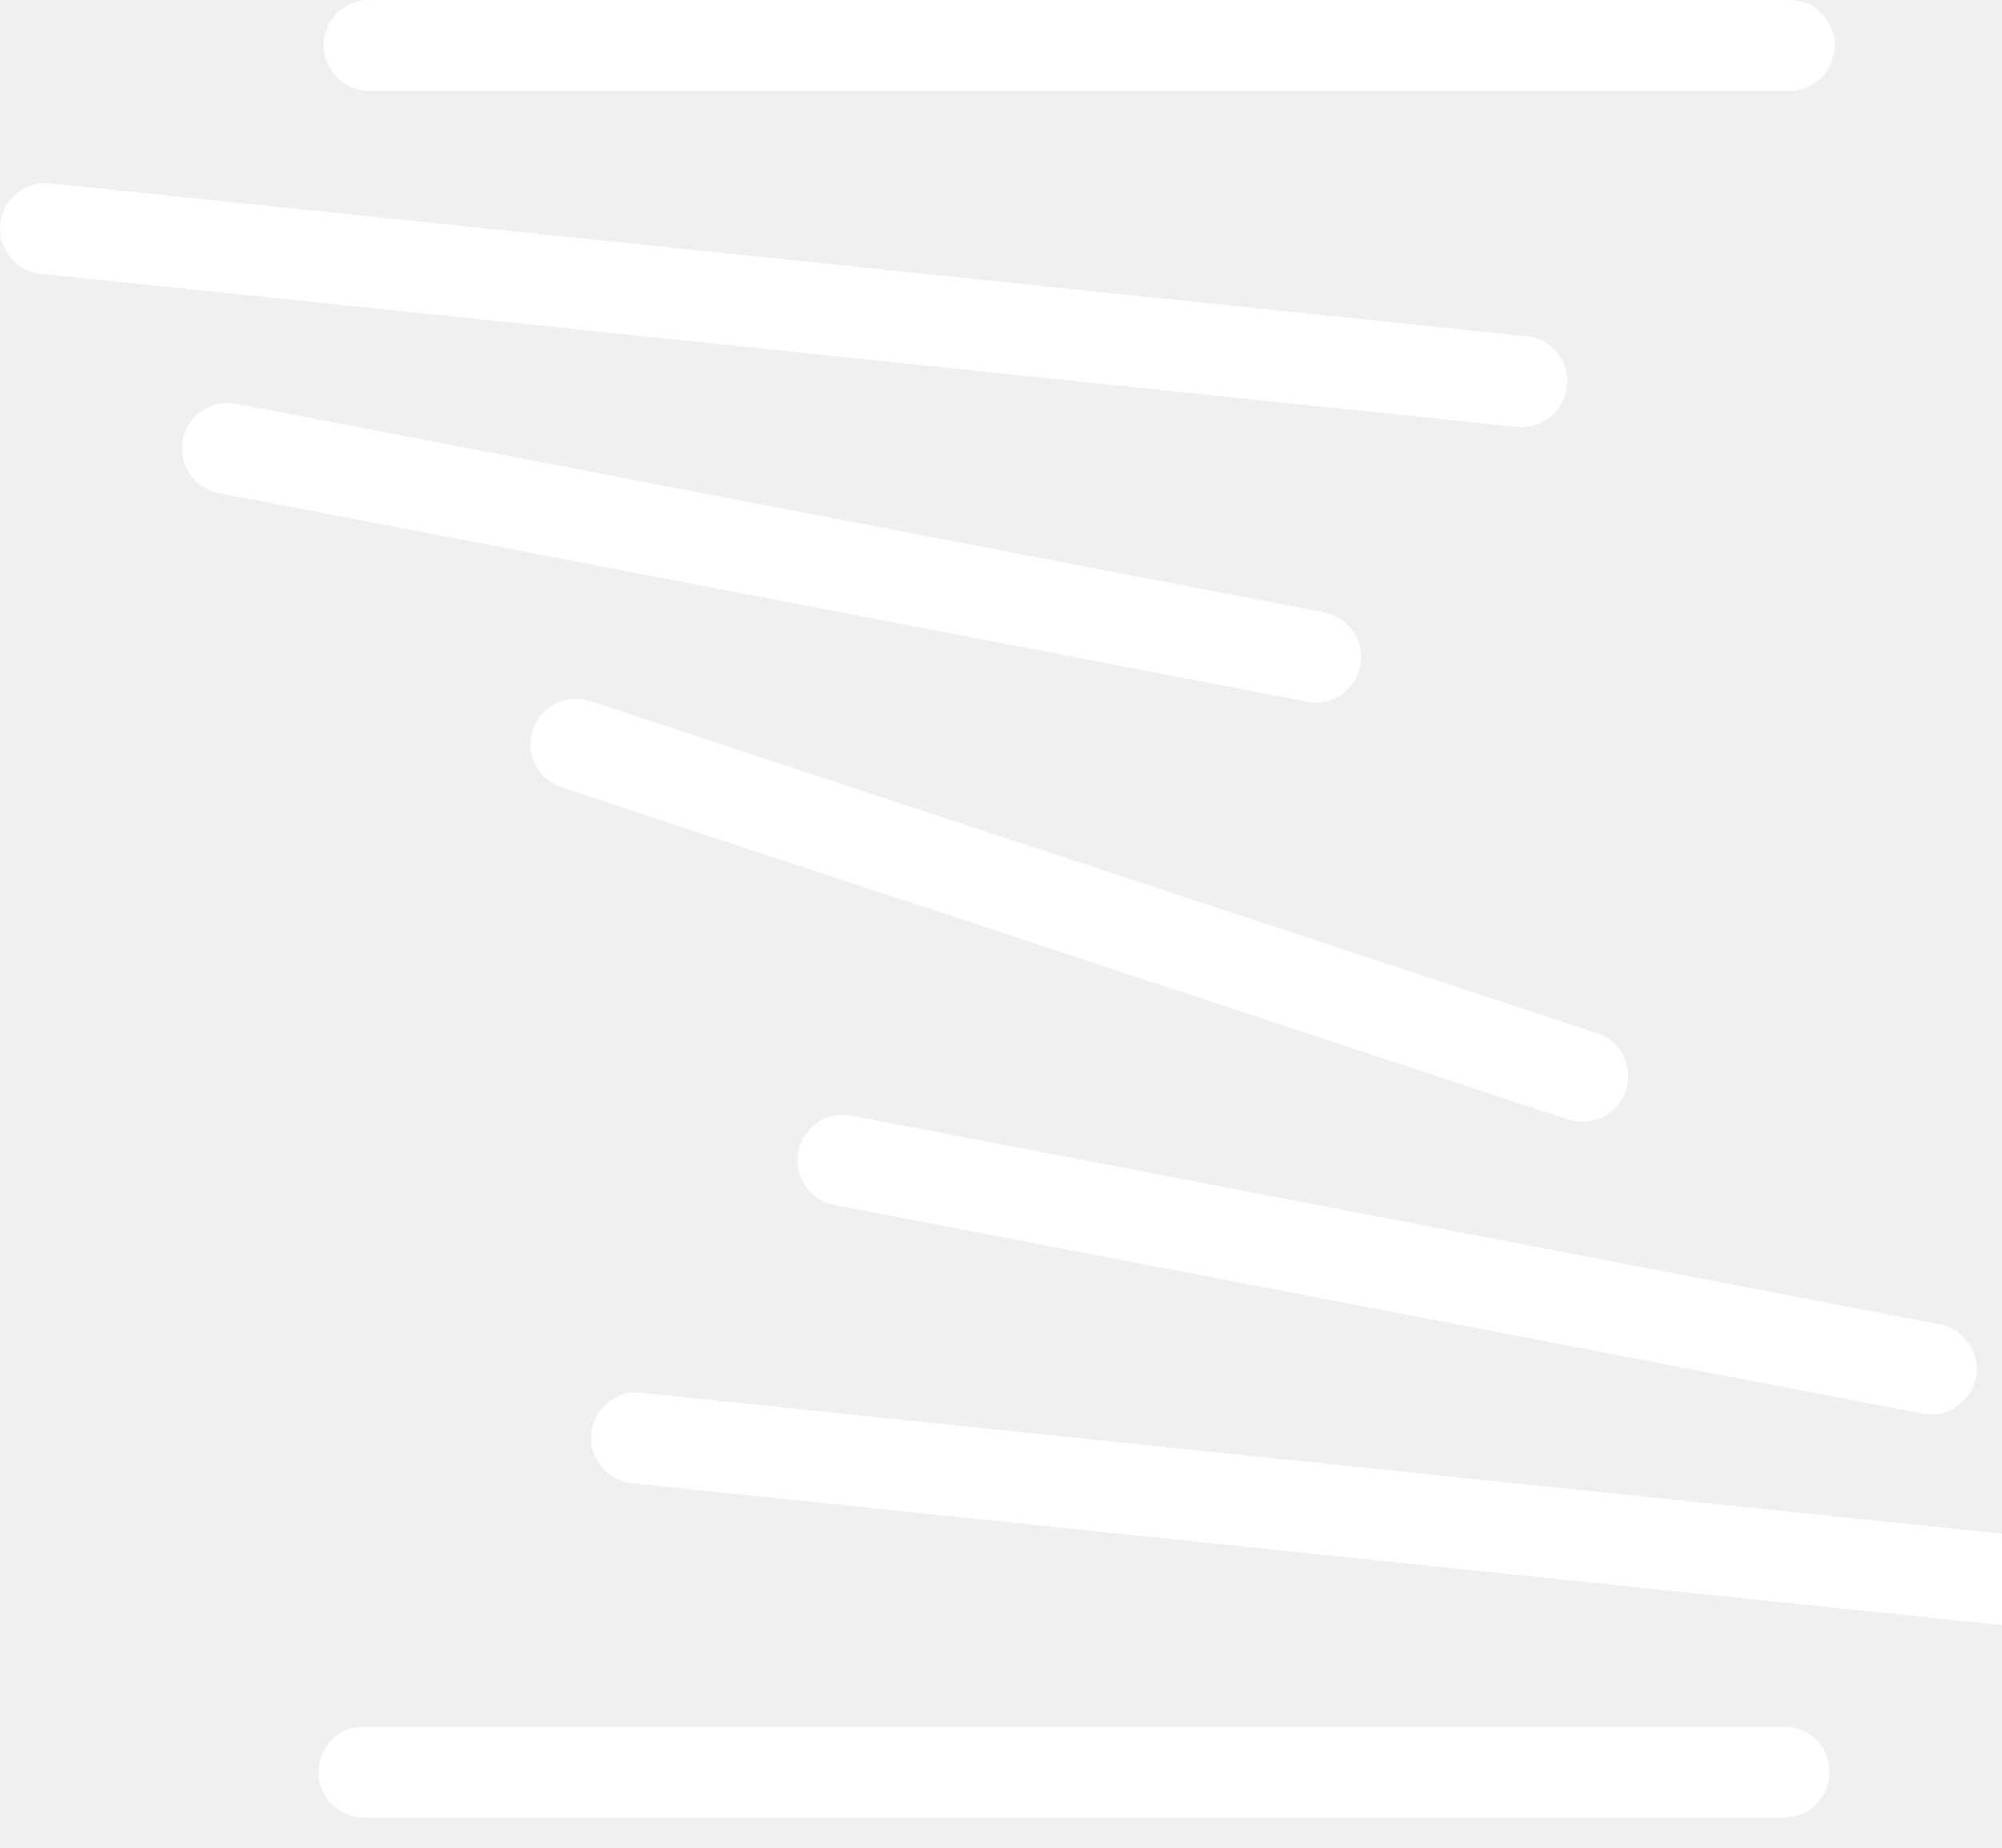
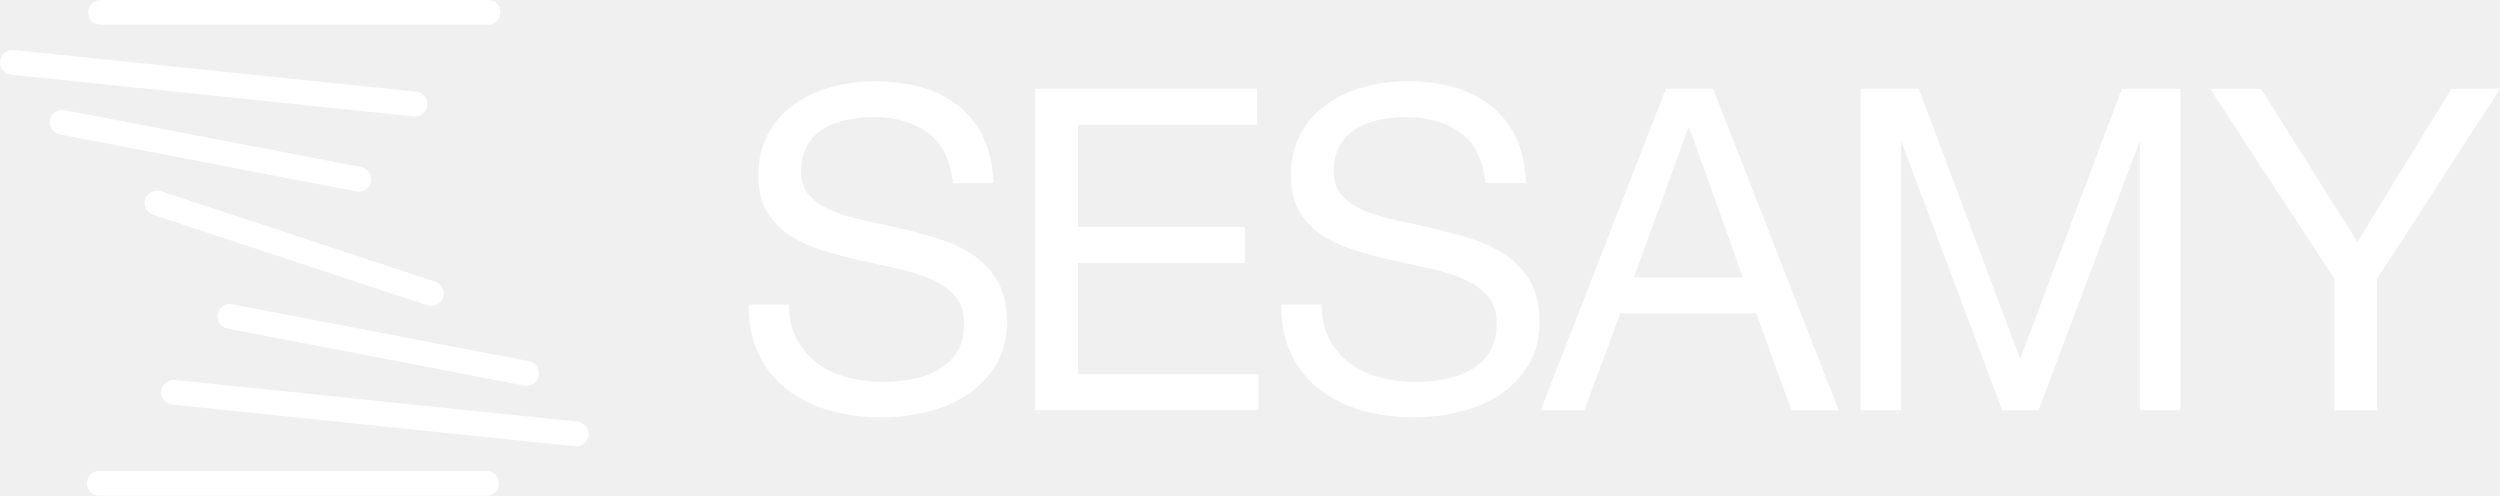
- <svg xmlns="http://www.w3.org/2000/svg" height="23.607" viewBox="0 0 26 24">
-   <g id="Group_9730" data-name="Group 9730" transform="translate(-82.443 -279.025)">
-     <g id="Group_9018" data-name="Group 9018" transform="translate(92.753 282)">
-       <g id="Sesamy_Logotype_White" transform="translate(0 0)">
-         <g id="Group_8469" data-name="Group 8469" transform="translate(23.744 2.576)" opacity="0">
-           <path id="Path_16985" data-name="Path 16985" d="M416.685,343.563a2.878,2.878,0,0,0-1.734-.493,4.112,4.112,0,0,0-.842.085,2.223,2.223,0,0,0-.736.287,1.509,1.509,0,0,0-.514.534,1.659,1.659,0,0,0-.193.835,1.061,1.061,0,0,0,.277.764,2.072,2.072,0,0,0,.743.479,6.149,6.149,0,0,0,1.05.307c.39.08.787.17,1.193.264s.8.206,1.193.335a3.979,3.979,0,0,1,1.05.521,2.5,2.5,0,0,1,.743.828,2.906,2.906,0,0,1-.087,2.649,3.01,3.01,0,0,1-.936.943,4.028,4.028,0,0,1-1.277.527,6.289,6.289,0,0,1-1.406.165,6.006,6.006,0,0,1-1.621-.213,4.012,4.012,0,0,1-1.342-.649,3.062,3.062,0,0,1-.913-1.115,3.57,3.57,0,0,1-.335-1.605h1.284a2.219,2.219,0,0,0,.906,1.871,2.742,2.742,0,0,0,.949.443,4.316,4.316,0,0,0,1.115.142,5.052,5.052,0,0,0,.922-.085,2.67,2.67,0,0,0,.835-.294,1.643,1.643,0,0,0,.6-.564,1.679,1.679,0,0,0,.229-.913,1.282,1.282,0,0,0-.277-.858,2.053,2.053,0,0,0-.743-.534,5.383,5.383,0,0,0-1.05-.335c-.39-.085-.789-.174-1.193-.264s-.8-.195-1.193-.314a4.35,4.35,0,0,1-1.05-.47,2.255,2.255,0,0,1-.743-.757,2.227,2.227,0,0,1-.277-1.163,2.71,2.71,0,0,1,.314-1.335,2.753,2.753,0,0,1,.835-.929,3.74,3.74,0,0,1,1.186-.544,5.219,5.219,0,0,1,1.365-.179,5.444,5.444,0,0,1,1.456.186,3.326,3.326,0,0,1,1.179.585,2.837,2.837,0,0,1,.8,1.007,3.582,3.582,0,0,1,.321,1.449h-1.284A2.144,2.144,0,0,0,416.685,343.563Z" transform="translate(-411 -341.93)" fill="#fff" />
-           <path id="Path_16986" data-name="Path 16986" d="M457.688,342.972v1.142h-5.683v3.24h5.3V348.5h-5.3v3.527h5.726v1.142H450.65v-10.2h7.038Z" transform="translate(-441.557 -342.732)" fill="#fff" />
-           <path id="Path_16987" data-name="Path 16987" d="M490.345,343.563a2.878,2.878,0,0,0-1.734-.493,4.111,4.111,0,0,0-.842.085,2.223,2.223,0,0,0-.736.287,1.509,1.509,0,0,0-.514.534,1.658,1.658,0,0,0-.193.835,1.06,1.06,0,0,0,.277.764,2.072,2.072,0,0,0,.743.479,6.15,6.15,0,0,0,1.05.307c.39.08.787.17,1.193.264s.8.206,1.193.335a3.98,3.98,0,0,1,1.05.521,2.5,2.5,0,0,1,.743.828,2.906,2.906,0,0,1-.087,2.649,3.01,3.01,0,0,1-.936.943,4.027,4.027,0,0,1-1.277.527,6.288,6.288,0,0,1-1.406.165,6.006,6.006,0,0,1-1.621-.213,4.01,4.01,0,0,1-1.342-.649,3.061,3.061,0,0,1-.913-1.115,3.57,3.57,0,0,1-.335-1.605h1.284a2.219,2.219,0,0,0,.906,1.871,2.743,2.743,0,0,0,.949.443,4.315,4.315,0,0,0,1.115.142,5.052,5.052,0,0,0,.922-.085,2.668,2.668,0,0,0,.835-.294,1.642,1.642,0,0,0,.6-.564,1.678,1.678,0,0,0,.229-.913,1.281,1.281,0,0,0-.278-.858,2.053,2.053,0,0,0-.743-.534,5.38,5.38,0,0,0-1.05-.335c-.39-.085-.789-.174-1.193-.264s-.8-.195-1.193-.314a4.349,4.349,0,0,1-1.05-.47,2.254,2.254,0,0,1-.743-.757,2.226,2.226,0,0,1-.277-1.163,2.71,2.71,0,0,1,.314-1.335,2.754,2.754,0,0,1,.835-.929,3.741,3.741,0,0,1,1.186-.544,5.219,5.219,0,0,1,1.365-.179,5.444,5.444,0,0,1,1.456.186,3.325,3.325,0,0,1,1.179.585,2.838,2.838,0,0,1,.8,1.007,3.581,3.581,0,0,1,.321,1.449h-1.284A2.152,2.152,0,0,0,490.345,343.563Z" transform="translate(-467.768 -341.93)" fill="#fff" />
-           <path id="Path_16988" data-name="Path 16988" d="M526.03,342.98l3.983,10.2h-1.5l-1.115-3.071h-4.311l-1.142,3.071H520.56l3.97-10.2Zm.943,5.983-1.7-4.754h-.028l-1.727,4.754Z" transform="translate(-495.435 -342.739)" fill="#fff" />
-           <path id="Path_16989" data-name="Path 16989" d="M566.641,342.98l3.213,8.568,3.227-8.568h1.855v10.2h-1.284V344.7h-.028l-3.183,8.481h-1.156L566.1,344.7h-.027v8.481H564.79v-10.2Z" transform="translate(-529.521 -342.739)" fill="#fff" />
-           <path id="Path_16990" data-name="Path 16990" d="M618.448,353.184H617.09v-4.169l-3.94-6.025h1.615l3.055,4.855,2.984-4.855h1.541l-3.9,6.025v4.169Z" transform="translate(-566.791 -342.747)" fill="#fff" />
-         </g>
-         <g id="Sesamy_symbol_white_RGB" transform="translate(-10.309 -2.975)">
-           <g id="Group_8998" data-name="Group 8998" transform="translate(4.204)">
-             <path id="Path_17242" data-name="Path 17242" d="M53.233,1.18H34.79a.59.59,0,0,1,0-1.18H53.233a.59.59,0,1,1,0,1.18Z" transform="translate(-34.2)" fill="#fff" />
-           </g>
-           <g id="Group_8999" data-name="Group 8999" transform="translate(6.889 9.076)">
-             <path id="Path_17243" data-name="Path 17243" d="M69.7,79.311a.616.616,0,0,1-.186-.03L56.442,74.969a.59.59,0,0,1,.37-1.121l13.075,4.313a.59.59,0,0,1-.186,1.151Z" transform="translate(-56.038 -73.818)" fill="#fff" />
-           </g>
-           <g id="Group_9000" data-name="Group 9000" transform="translate(0 2.378)">
-             <path id="Path_17244" data-name="Path 17244" d="M19.776,22.511a.532.532,0,0,1-.061,0L.534,20.52a.59.59,0,0,1,.122-1.174l19.181,1.987a.591.591,0,0,1-.06,1.178Z" transform="translate(-0.005 -19.343)" fill="#fff" />
-           </g>
-           <g id="Group_9001" data-name="Group 9001" transform="translate(2.363 5.234)">
-             <path id="Path_17245" data-name="Path 17245" d="M33.947,46.46a.585.585,0,0,1-.112-.011L19.7,43.738a.59.59,0,0,1,.223-1.159L34.058,45.29a.591.591,0,0,1-.111,1.171Z" transform="translate(-19.223 -42.569)" fill="#fff" />
-           </g>
-           <g id="Group_9002" data-name="Group 9002" transform="translate(4.136 22.427)">
-             <path id="Path_17246" data-name="Path 17246" d="M34.23,182.4H52.673a.59.59,0,0,1,0,1.18H34.23a.59.59,0,0,1,0-1.18Z" transform="translate(-33.64 -182.4)" fill="#fff" />
-           </g>
-           <g id="Group_9003" data-name="Group 9003" transform="translate(7.671 18.09)">
-             <path id="Path_17247" data-name="Path 17247" d="M62.984,147.13a.532.532,0,0,1,.061,0l19.181,1.987a.59.59,0,1,1-.122,1.174l-19.181-1.987a.591.591,0,0,1,.06-1.178Z" transform="translate(-62.395 -147.13)" fill="#fff" />
-           </g>
-           <g id="Group_9004" data-name="Group 9004" transform="translate(10.355 14.48)">
-             <path id="Path_17248" data-name="Path 17248" d="M84.813,117.77a.582.582,0,0,1,.112.011l14.135,2.711a.59.59,0,0,1-.223,1.159L84.7,118.939a.59.59,0,0,1,.111-1.169Z" transform="translate(-84.223 -117.77)" fill="#fff" />
-           </g>
-         </g>
-       </g>
-     </g>
+ <svg xmlns="http://www.w3.org/2000/svg" version="1.1" id="Layer_1" x="0px" y="0px" viewBox="0 0 968.33 192" style="enable-background:new 0 0 968.33 192;" xml:space="preserve">
+   <style type="text/css">
+ 	.st0{fill:#FFFFFF;}
+ </style>
+   <g>
+     <path class="st0" d="M189,9.6H39c-2.65,0-4.8-2.15-4.8-4.8S36.35,0,39,0h150c2.65,0,4.8,2.15,4.8,4.8S191.65,9.6,189,9.6z" />
+   </g>
+   <g>
+     <path class="st0" d="M167.17,118.5c-0.5,0-1-0.08-1.51-0.24L59.33,83.18c-2.51-0.83-3.88-3.54-3.05-6.06s3.52-3.89,6.06-3.06   l106.34,35.08c2.51,0.83,3.88,3.54,3.05,6.06C171.06,117.22,169.18,118.5,167.17,118.5z" />
+   </g>
+   <g>
+     <path class="st0" d="M160.81,45.11c-0.16,0-0.33-0.01-0.5-0.03l-156-16.16c-2.64-0.28-4.55-2.63-4.28-5.27   c0.28-2.64,2.65-4.56,5.27-4.28l156,16.16c2.64,0.28,4.55,2.63,4.28,5.27C165.32,43.27,163.23,45.11,160.81,45.11z" />
+   </g>
+   <g>
+     <path class="st0" d="M138.98,74.22c-0.3,0-0.6-0.03-0.91-0.09L23.12,52.08c-2.61-0.5-4.31-3.01-3.81-5.62   c0.5-2.6,3.02-4.29,5.62-3.81L139.88,64.7c2.61,0.5,4.31,3.01,3.81,5.62C143.24,72.62,141.23,74.22,138.98,74.22z" />
+   </g>
+   <g>
+     <path class="st0" d="M38.44,182.4h150c2.65,0,4.8,2.15,4.8,4.8s-2.15,4.8-4.8,4.8h-150c-2.65,0-4.8-2.15-4.8-4.8   S35.79,182.4,38.44,182.4z" />
+   </g>
+   <g>
+     <path class="st0" d="M67.19,147.13c0.16,0,0.33,0.01,0.5,0.03l156,16.16c2.64,0.28,4.55,2.63,4.28,5.27   c-0.28,2.64-2.65,4.56-5.27,4.28l-156-16.16c-2.64-0.28-4.55-2.63-4.28-5.27C62.68,148.97,64.77,147.13,67.19,147.13z" />
+   </g>
+   <g>
+     <path class="st0" d="M89.02,117.77c0.3,0,0.6,0.03,0.91,0.09l114.96,22.05c2.61,0.5,4.31,3.01,3.81,5.62   c-0.5,2.6-3.02,4.29-5.62,3.81L88.12,127.28c-2.61-0.5-4.31-3.01-3.81-5.62C84.76,119.37,86.77,117.77,89.02,117.77z" />
+   </g>
+   <g>
+     <path class="st0" d="M359.37,51.39c-5.52-4-12.57-6.02-21.17-6.02c-3.5,0-6.92,0.34-10.28,1.04c-3.36,0.7-6.36,1.85-8.99,3.5   c-2.6,1.62-4.7,3.81-6.27,6.53c-1.57,2.74-2.35,6.13-2.35,10.19c0,3.84,1.12,6.95,3.39,9.33c2.27,2.38,5.29,4.34,9.07,5.85   c3.78,1.51,8.04,2.77,12.83,3.75c4.76,0.98,9.61,2.07,14.56,3.22c4.93,1.18,9.8,2.52,14.56,4.09c4.76,1.57,9.05,3.7,12.83,6.36   c3.78,2.69,6.81,6.05,9.07,10.11c2.27,4.06,3.39,9.19,3.39,15.35c0,6.64-1.48,12.29-4.45,17c-2.97,4.7-6.78,8.54-11.43,11.51   c-4.65,2.97-9.86,5.12-15.6,6.44c-5.74,1.32-11.48,2.02-17.17,2.02c-6.97,0-13.58-0.87-19.8-2.6c-6.22-1.74-11.68-4.4-16.38-7.93   c-4.7-3.56-8.43-8.07-11.15-13.61c-2.74-5.52-4.09-12.07-4.09-19.6h15.68c0,5.24,1.01,9.75,3.05,13.53   c2.04,3.78,4.7,6.89,8.01,9.33c3.3,2.44,7.17,4.26,11.59,5.4c4.42,1.18,8.96,1.74,13.61,1.74c3.72,0,7.48-0.34,11.26-1.04   c3.78-0.7,7.17-1.88,10.19-3.58c3.02-1.68,5.46-3.98,7.31-6.89c1.85-2.91,2.8-6.64,2.8-11.15c0-4.31-1.12-7.79-3.39-10.47   c-2.27-2.66-5.29-4.84-9.07-6.53c-3.78-1.68-8.04-3.05-12.83-4.09c-4.76-1.04-9.63-2.13-14.56-3.22c-4.93-1.09-9.8-2.38-14.56-3.84   c-4.76-1.46-9.05-3.36-12.83-5.74c-3.78-2.38-6.81-5.46-9.07-9.24c-2.27-3.78-3.39-8.51-3.39-14.2c0-6.27,1.29-11.71,3.84-16.3   s5.96-8.37,10.19-11.34s9.07-5.18,14.48-6.64c5.4-1.46,10.95-2.18,16.66-2.18c6.39,0,12.32,0.76,17.78,2.27s10.25,3.89,14.39,7.14   c4.12,3.25,7.39,7.37,9.77,12.29c2.38,4.93,3.7,10.84,3.92,17.7h-15.68C368.13,61.89,364.88,55.39,359.37,51.39z" />
+     <path class="st0" d="M486.93,34.39v13.95h-69.4v39.57h64.69v13.95h-64.69v43.07h69.93v13.95h-86.48V34.36h85.95V34.39z" />
+     <path class="st0" d="M565.65,51.39c-5.52-4-12.57-6.02-21.17-6.02c-3.5,0-6.92,0.34-10.28,1.04s-6.36,1.85-8.99,3.5   c-2.6,1.62-4.7,3.81-6.27,6.53c-1.57,2.74-2.35,6.13-2.35,10.19c0,3.84,1.12,6.95,3.39,9.33c2.27,2.38,5.29,4.34,9.07,5.85   c3.78,1.51,8.04,2.77,12.83,3.75c4.76,0.98,9.61,2.07,14.56,3.22c4.93,1.18,9.8,2.52,14.56,4.09c4.76,1.57,9.05,3.7,12.83,6.36   c3.78,2.69,6.81,6.05,9.07,10.11c2.27,4.06,3.39,9.19,3.39,15.35c0,6.64-1.48,12.29-4.45,17s-6.78,8.54-11.43,11.51   c-4.65,2.97-9.86,5.12-15.6,6.44c-5.74,1.32-11.48,2.02-17.17,2.02c-6.97,0-13.58-0.87-19.8-2.6c-6.22-1.74-11.68-4.4-16.38-7.93   c-4.7-3.56-8.43-8.07-11.15-13.61c-2.74-5.52-4.09-12.07-4.09-19.6h15.68c0,5.24,1.01,9.75,3.05,13.53   c2.04,3.78,4.7,6.89,8.01,9.33c3.3,2.44,7.17,4.26,11.59,5.4c4.42,1.18,8.96,1.74,13.61,1.74c3.72,0,7.48-0.34,11.26-1.04   c3.78-0.7,7.17-1.88,10.19-3.58c3.02-1.68,5.46-3.98,7.31-6.89c1.85-2.91,2.8-6.64,2.8-11.15c0-4.31-1.12-7.79-3.39-10.47   c-2.27-2.66-5.29-4.84-9.07-6.53c-3.78-1.68-8.04-3.05-12.83-4.09c-4.76-1.04-9.63-2.13-14.56-3.22c-4.93-1.09-9.8-2.38-14.56-3.84   c-4.76-1.46-9.05-3.36-12.83-5.74c-3.78-2.38-6.81-5.46-9.07-9.24c-2.27-3.78-3.39-8.51-3.39-14.2c0-6.27,1.29-11.71,3.84-16.3   s5.96-8.37,10.19-11.34c4.23-2.97,9.07-5.18,14.48-6.64c5.4-1.46,10.95-2.18,16.66-2.18c6.39,0,12.32,0.76,17.78,2.27   s10.25,3.89,14.39,7.14c4.12,3.25,7.39,7.37,9.77,12.29c2.38,4.93,3.7,10.84,3.92,17.7h-15.68   C574.39,61.89,571.17,55.39,565.65,51.39z" />
+     <path class="st0" d="M663.55,34.39L712.2,158.9h-18.32l-13.61-37.5h-52.65l-13.95,37.5h-16.91l48.48-124.51H663.55z M675.06,107.45   L654.31,49.4h-0.34l-21.09,58.05H675.06z" />
+     <path class="st0" d="M743.23,34.39l39.23,104.63l39.4-104.63h22.66V158.9h-15.68V55.34h-0.34L789.63,158.9h-14.11L736.65,55.34   h-0.34V158.9h-15.68V34.39L743.23,34.39L743.23,34.39z" />
+     <path class="st0" d="M920.75,158.9h-16.58v-50.91l-48.11-73.57h19.72l37.3,59.29l36.43-59.29h18.82l-47.61,73.57v50.91H920.75z" />
  </g>
</svg>
